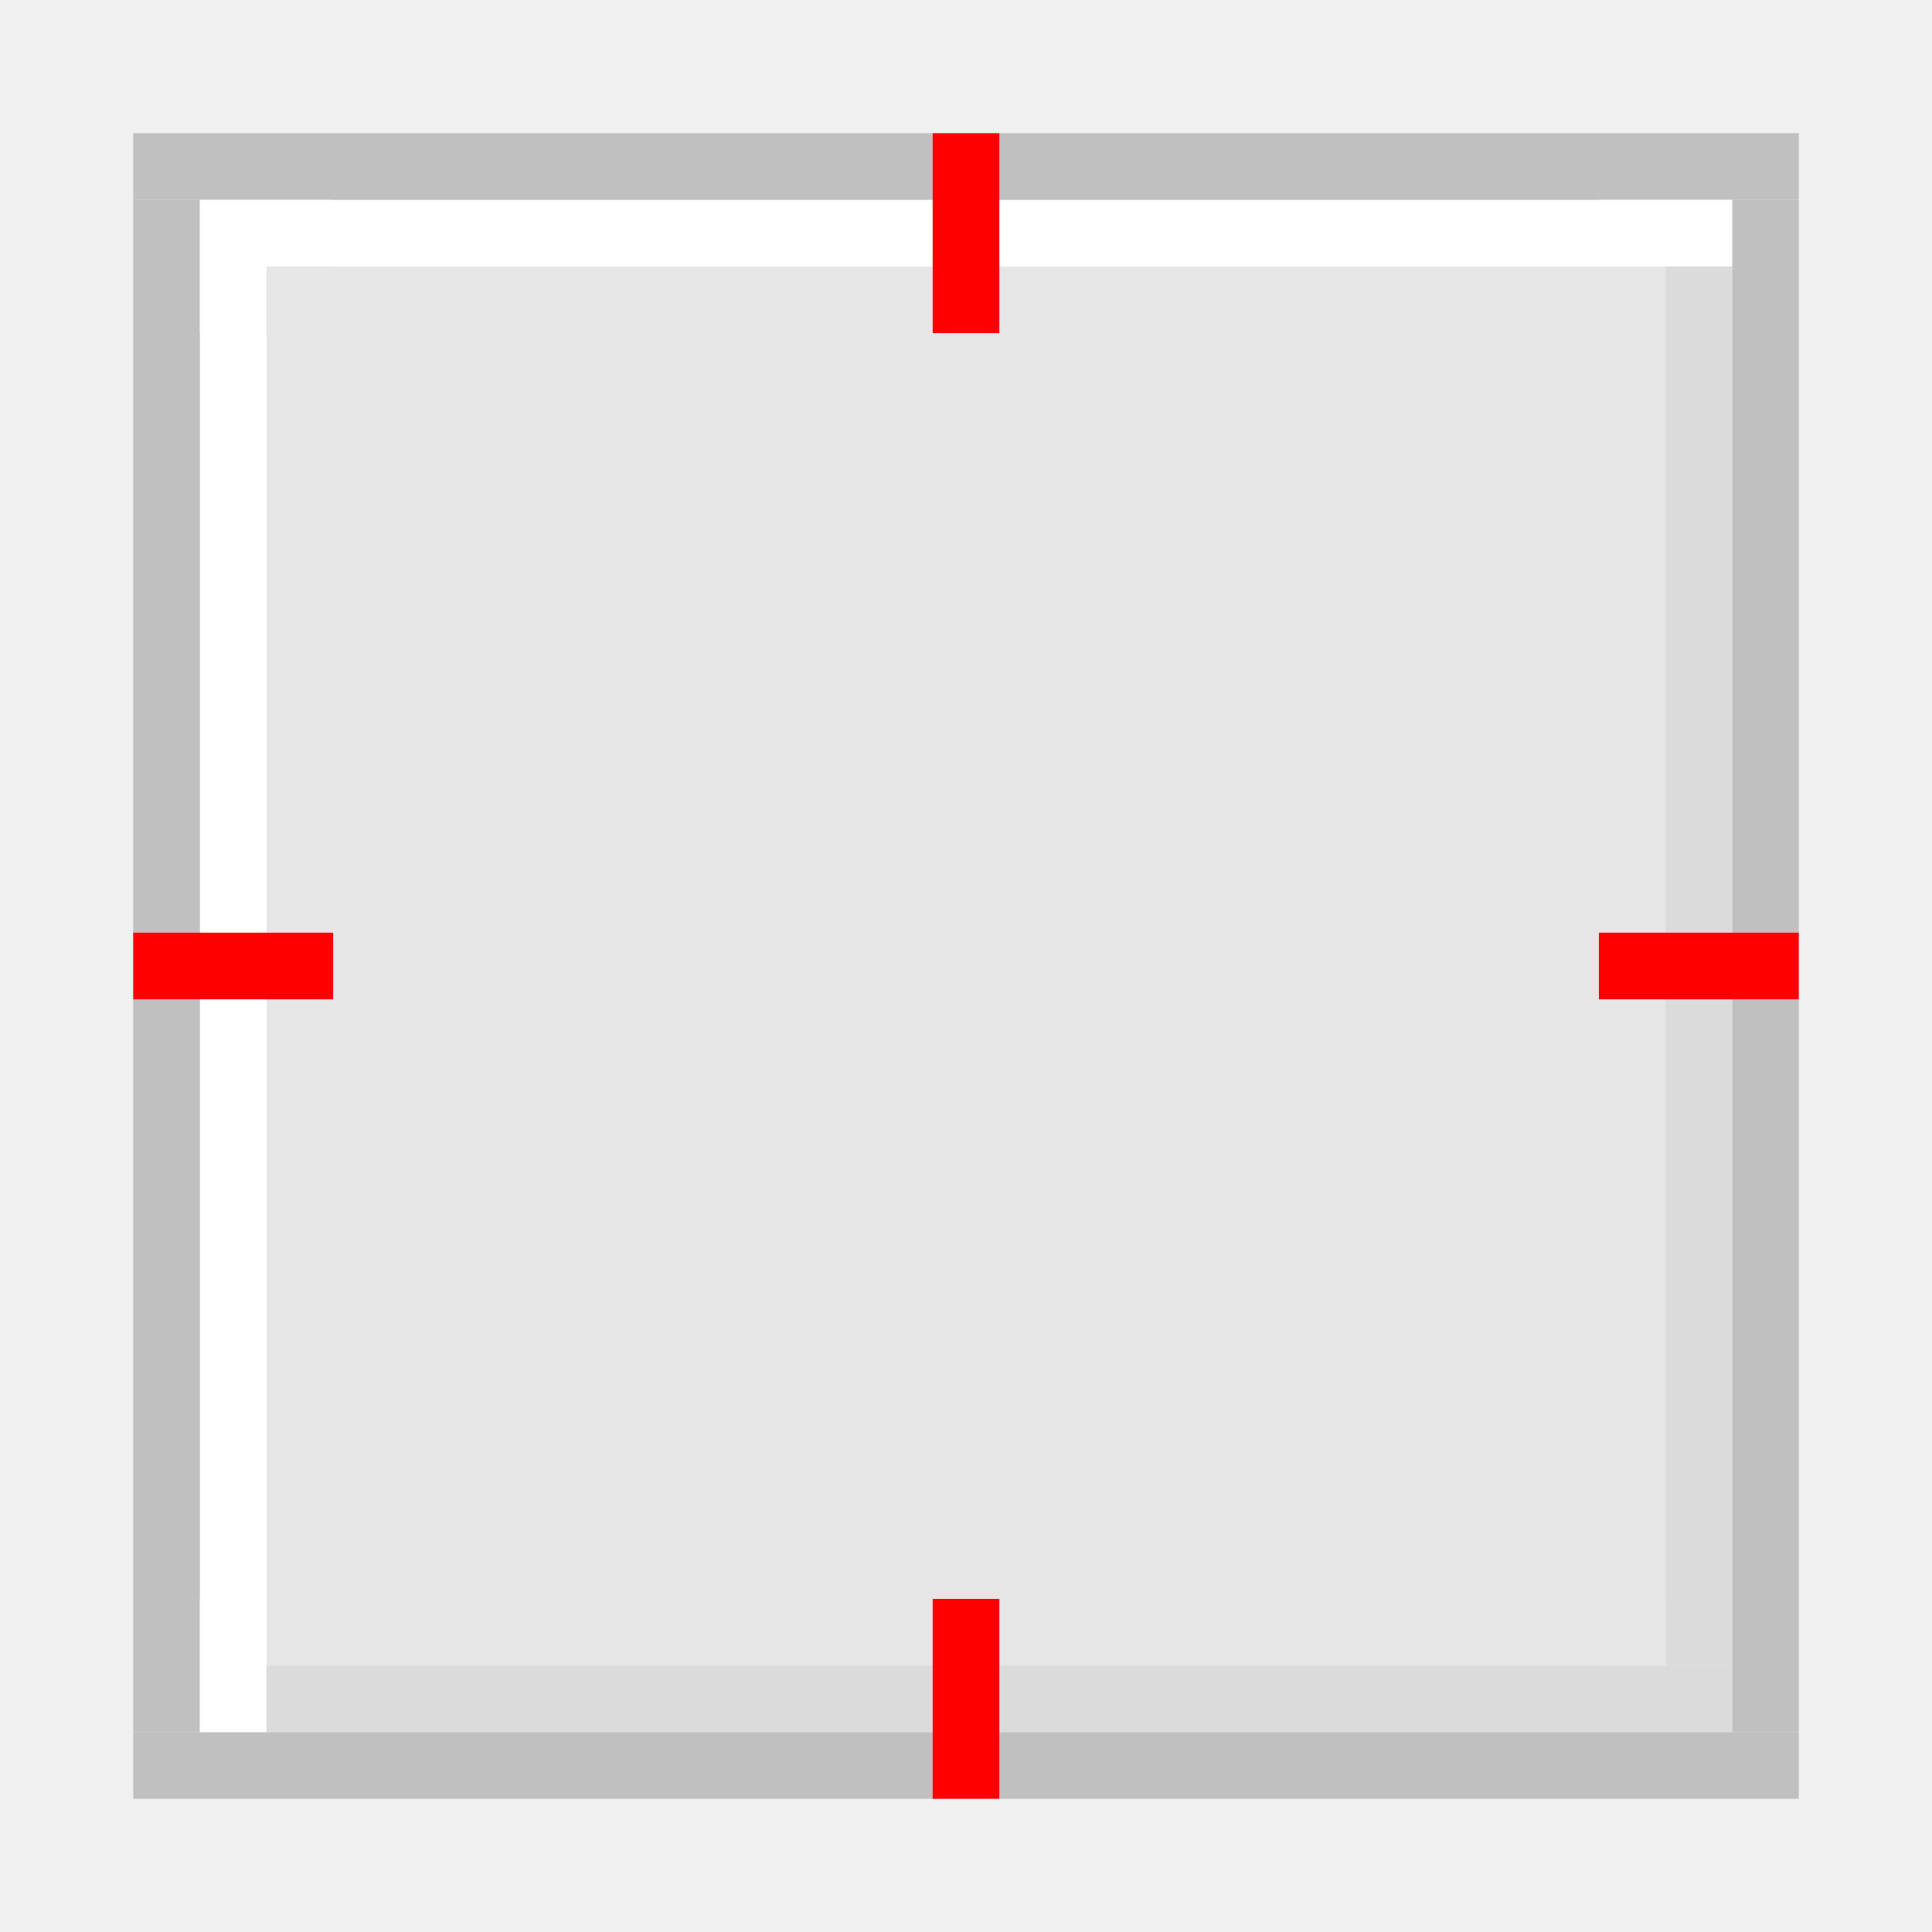
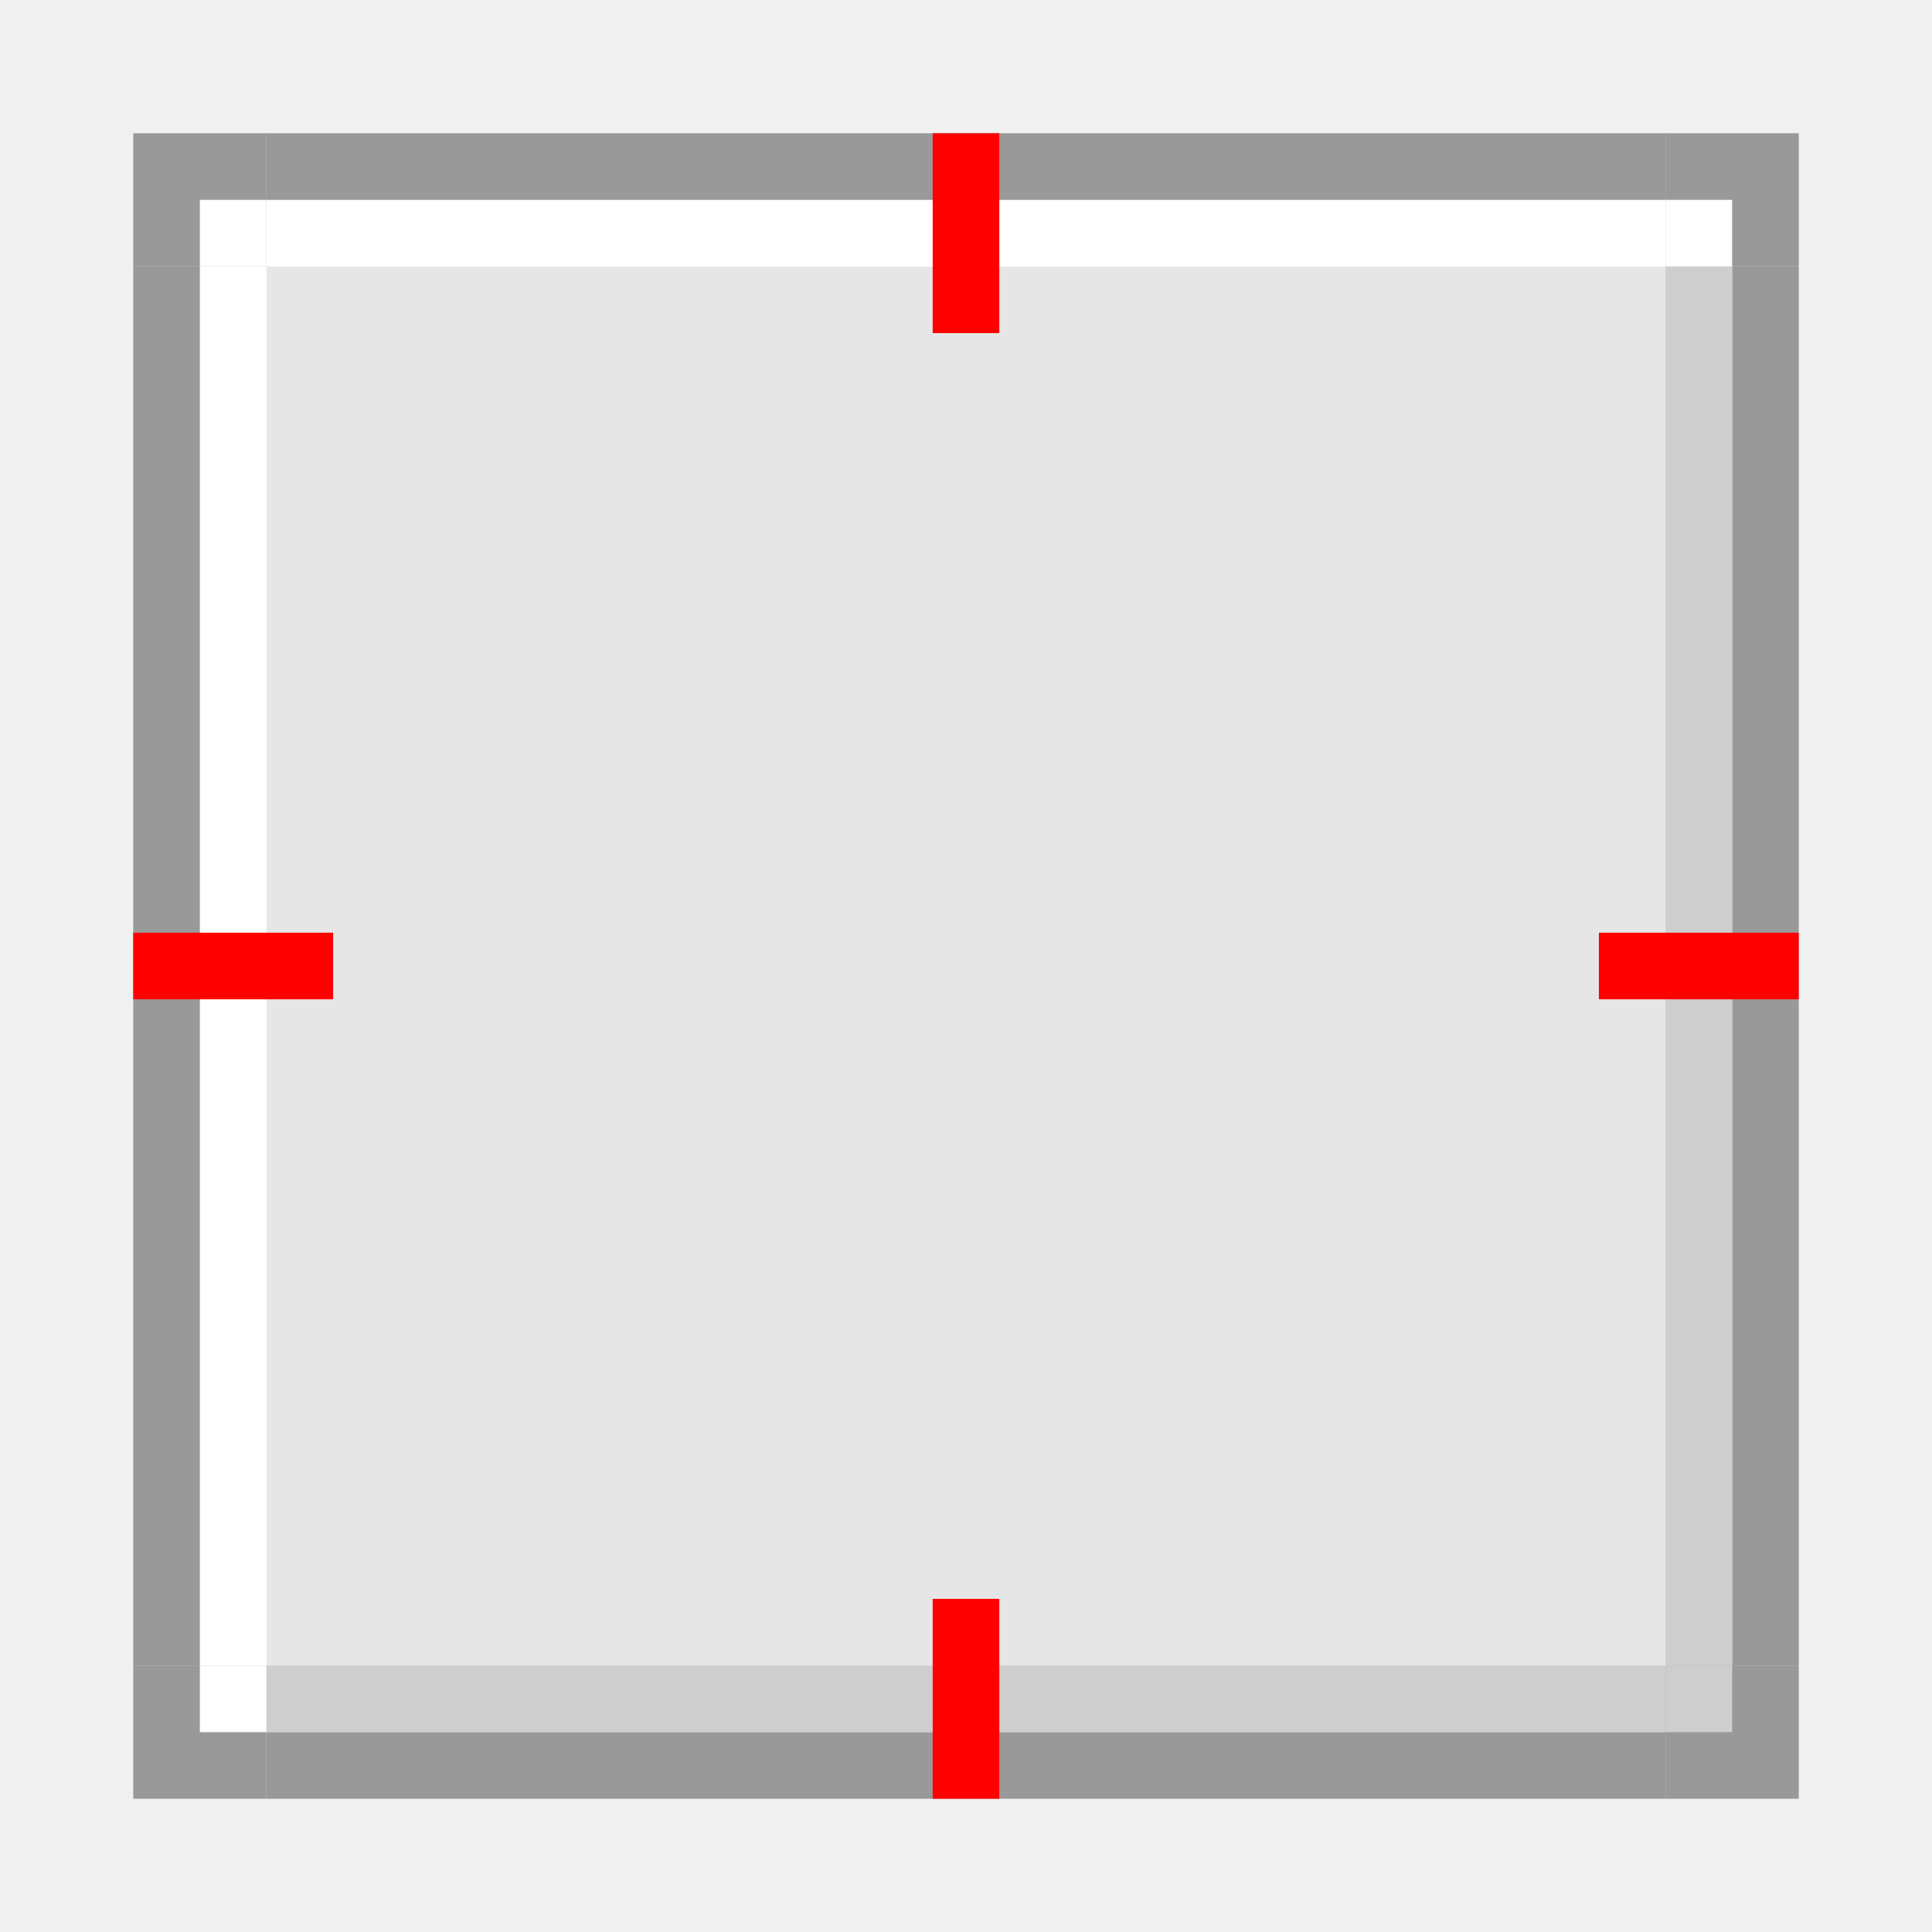
<svg xmlns="http://www.w3.org/2000/svg" width="29" height="29" viewBox="0 0 29 29" version="1.1" id="svg1">
  <defs id="defs1">
    <style id="current-color-scheme" type="text/css">
	  .ColorScheme-Background { color:#e6e6e6; }
	</style>
-     <filter id="shade2" x="0" y="0" width="1" height="1">
+     <filter id="shade2" x="0" y="0" width="1" height="1" color-interpolation-filters="sRGB">
      <feColorMatrix type="matrix" values="0.896 0     0     0   0         0     0.896 0     0   0         0     0     0.896 0   0         0     0     0     1   0" id="feColorMatrix1" />
    </filter>
-     <filter id="shade5" x="0" y="0" width="1" height="1">
+     <filter id="shade5" x="0" y="0" width="1" height="1" color-interpolation-filters="sRGB">
      <feColorMatrix type="matrix" values="0.665 0     0     0   0         0     0.665 0     0   0         0     0     0.665 0   0         0     0     0     1   0" id="feColorMatrix2" />
    </filter>
  </defs>
  <g id="layer1" class="ColorScheme-Background">
-     <rect fill="currentColor" id="center" width="19" height="19" x="5" y="5" />
+     <rect fill="currentColor" id="center" width="21" height="21" x="4" y="4" />
    <g id="top">
-       <rect id="rect21" width="19" height="1" x="5" y="4" fill="currentColor" />
-       <rect fill="#ffffff" id="rect1" width="19" height="1" x="5" y="3" />
-       <rect fill="currentColor" filter="url(#shade5)" id="rect3" width="19" height="1" x="5" y="2" />
+       <rect fill="#ffffff" id="rect1" width="21" height="1" x="4" y="3" />
+       <rect fill="currentColor" filter="url(#shade5)" id="rect3" width="21" height="1" x="4" y="2" />
    </g>
    <g id="left">
-       <rect id="rect27" width="1" height="19" x="4" y="5" fill="currentColor" />
-       <rect fill="#ffffff" id="rect2" width="1" height="19" x="3" y="5" />
-       <rect fill="currentColor" filter="url(#shade5)" id="rect4" width="1" height="19" x="2" y="5" />
+       <rect fill="#ffffff" id="rect2" width="1" height="21" x="3" y="4" />
+       <rect fill="currentColor" filter="url(#shade5)" id="rect4" width="1" height="21" x="2" y="4" />
    </g>
    <g id="bottom">
-       <rect id="rect35" width="19" height="1" x="5" y="24" fill="currentColor" />
-       <rect fill="currentColor" filter="url(#shade5)" id="rect5" width="19" height="1" x="5" y="26" />
-       <rect fill="currentColor" filter="url(#shade2)" id="rect7" width="19" height="1" x="5" y="25" />
+       <rect fill="currentColor" filter="url(#shade5)" id="rect5" width="21" height="1" x="4" y="26" />
+       <rect fill="currentColor" filter="url(#shade2)" id="rect7" width="21" height="1" x="4" y="25" />
    </g>
    <g id="right">
-       <rect id="rect28" width="1" height="19" x="24" y="5" fill="currentColor" />
-       <rect fill="currentColor" filter="url(#shade5)" id="rect6" width="1" height="19" x="26" y="5" />
-       <rect fill="currentColor" filter="url(#shade2)" id="rect8" width="1" height="19" x="25" y="5" />
+       <rect fill="currentColor" filter="url(#shade5)" id="rect6" width="1" height="21" x="26" y="4" />
+       <rect fill="currentColor" filter="url(#shade2)" id="rect8" width="1" height="21" x="25" y="4" />
    </g>
    <g id="topleft">
-       <rect fill="currentColor" filter="url(#shade5)" id="rect9" width="3" height="1" x="2" y="2" />
-       <rect fill="currentColor" filter="url(#shade5)" id="rect10" width="1" height="2" x="2" y="3" />
-       <rect fill="#ffffff" id="rect17" width="2" height="1" x="3" y="3" />
-       <rect id="rect33" width="1" height="1" x="3" y="4" fill="#ffffff" />
-       <rect id="rect38" width="1" height="1" x="4" y="4" fill="currentColor" />
+       <rect fill="currentColor" filter="url(#shade5)" id="rect9" width="2" height="2" x="2" y="2" />
+       <rect fill="#ffffff" id="rect17" width="1" height="1" x="3" y="3" />
    </g>
    <g id="bottomleft">
-       <rect id="rect39" width="1" height="1" x="4" y="24" fill="currentColor" />
-       <rect fill="currentColor" filter="url(#shade5)" id="rect11" width="3" height="1" x="2" y="26" />
-       <rect fill="currentColor" filter="url(#shade5)" id="rect12" width="1" height="2" x="2" y="24" />
-       <rect fill="#ffffff" id="rect18" width="1" height="2" x="3" y="24" />
-       <rect id="rect36" width="1" height="1" x="4" y="25" fill="currentColor" filter="url(#shade2)" />
+       <rect fill="currentColor" filter="url(#shade5)" id="rect11" width="2" height="2" x="2" y="25" />
+       <rect fill="#ffffff" id="rect18" width="1" height="1" x="3" y="25" />
    </g>
    <g id="topright">
-       <rect id="rect41" width="1" height="1" x="24" y="4" fill="currentColor" />
-       <rect fill="currentColor" filter="url(#shade5)" id="rect15" width="3" height="1" x="24" y="2" />
-       <rect fill="currentColor" filter="url(#shade5)" id="rect16" width="1" height="2" x="26" y="3" />
-       <rect fill="#ffffff" id="rect19" width="2" height="1" x="24" y="3" />
-       <rect id="rect34" width="1" height="1" x="25" y="4" fill="currentColor" filter="url(#shade2)" />
+       <rect fill="currentColor" filter="url(#shade5)" id="rect15" width="2" height="2" x="25" y="2" />
+       <rect fill="#ffffff" id="rect19" width="1" height="1" x="25" y="3" />
    </g>
    <g id="bottomright">
-       <rect fill="currentColor" filter="url(#shade5)" id="rect13" width="3" height="1" x="24" y="26" />
-       <rect fill="currentColor" filter="url(#shade5)" id="rect14" width="1" height="2" x="26" y="24" />
-       <rect fill="currentColor" filter="url(#shade2)" id="rect20" width="2" height="1" x="24" y="25" />
-       <rect id="rect37" width="1" height="1" x="25" y="24" fill="currentColor" filter="url(#shade2)" />
-       <rect id="rect40" width="1" height="1" x="24" y="24" fill="currentColor" />
+       <rect fill="currentColor" filter="url(#shade5)" id="rect13" width="2" height="2" x="25" y="25" />
+       <rect fill="currentColor" filter="url(#shade2)" id="rect20" width="1" height="1" x="25" y="25" />
    </g>
    <rect fill="#ff0000" id="hint-top-margin" width="1" height="3" x="14" y="2" />
    <rect fill="#ff0000" id="hint-left-margin" width="3" height="1" x="2" y="14" />
    <rect fill="#ff0000" id="hint-bottom-margin" width="1" height="3" x="14" y="24" />
    <rect fill="#ff0000" id="hint-right-margin" width="3" height="1" x="24" y="14" />
  </g>
</svg>
